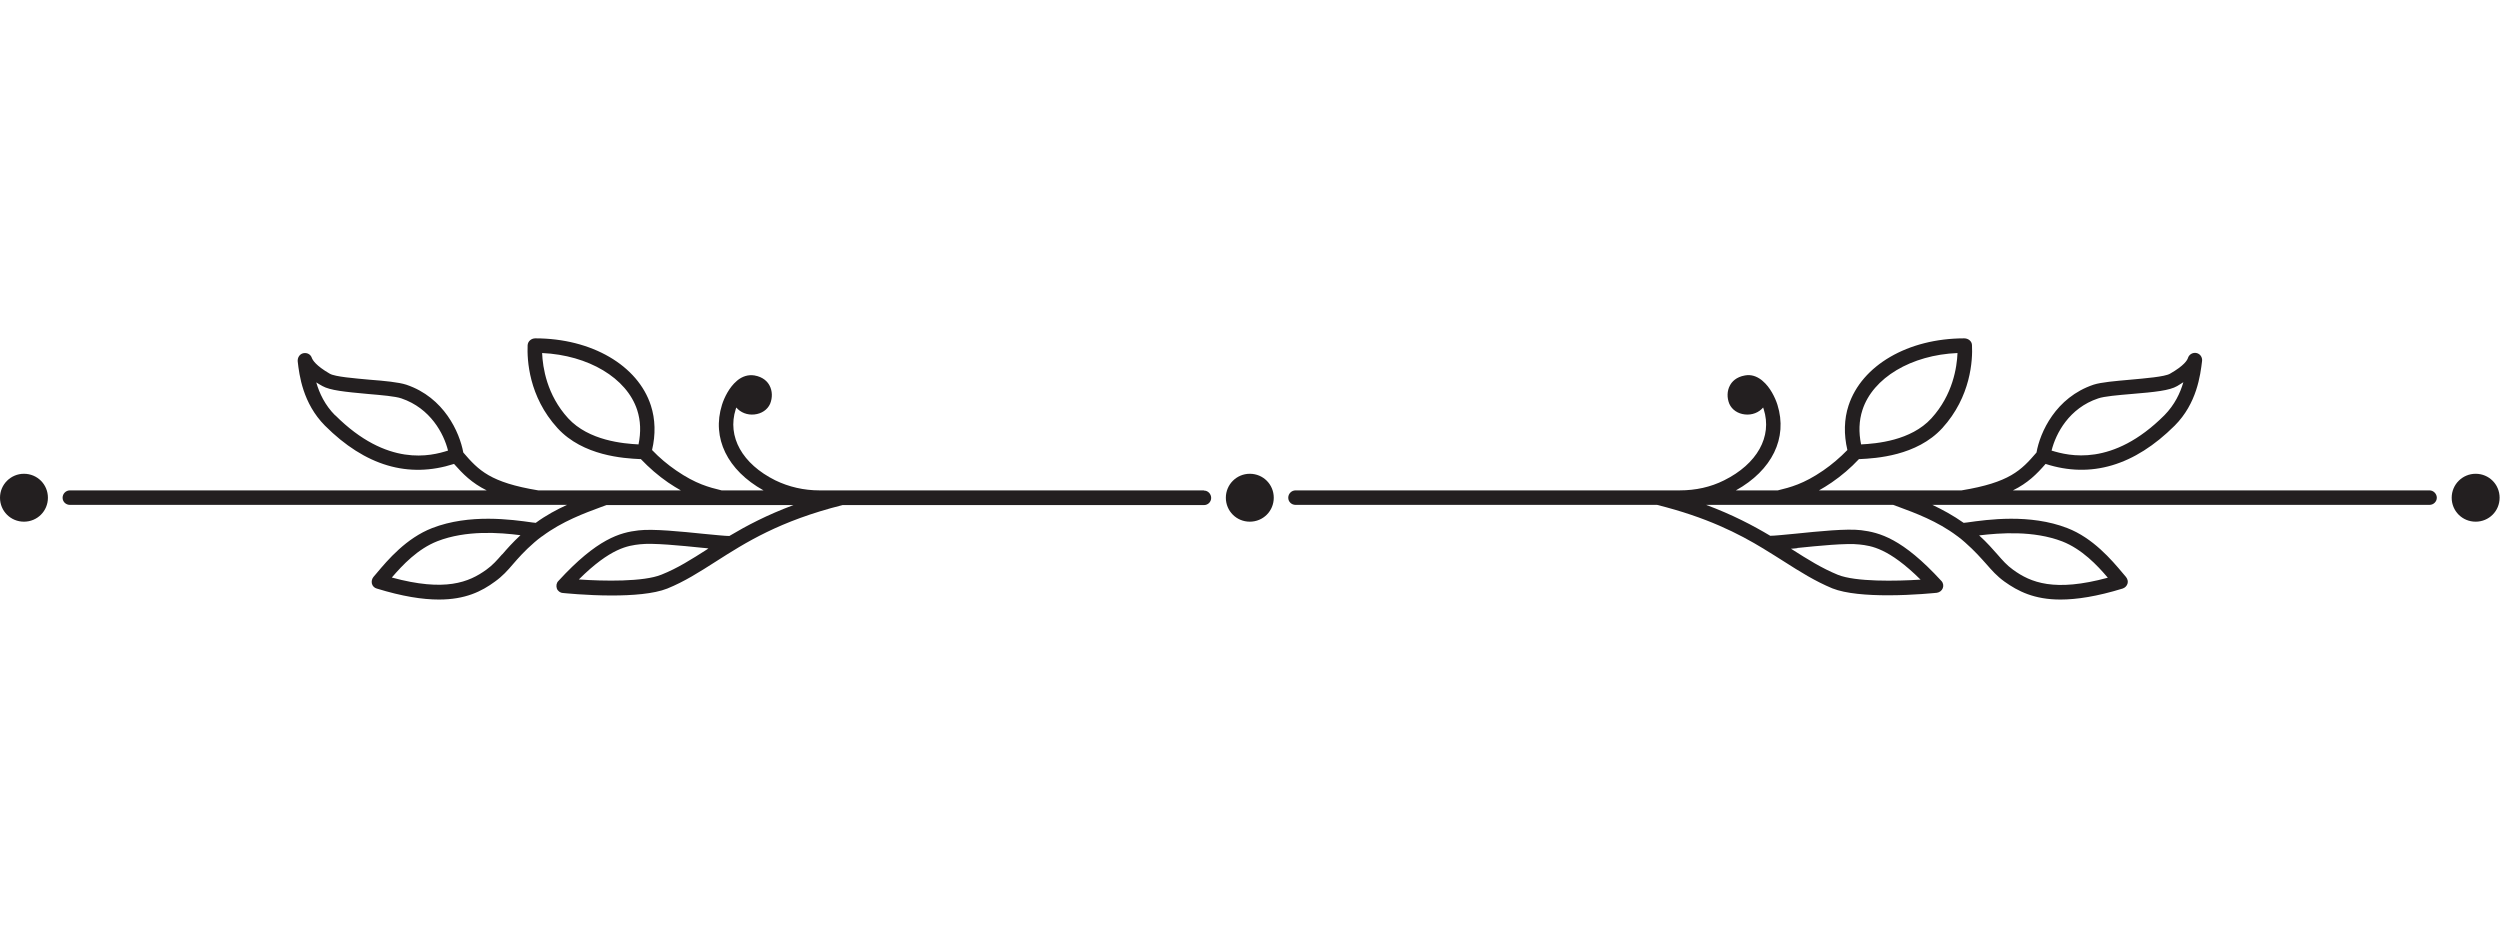
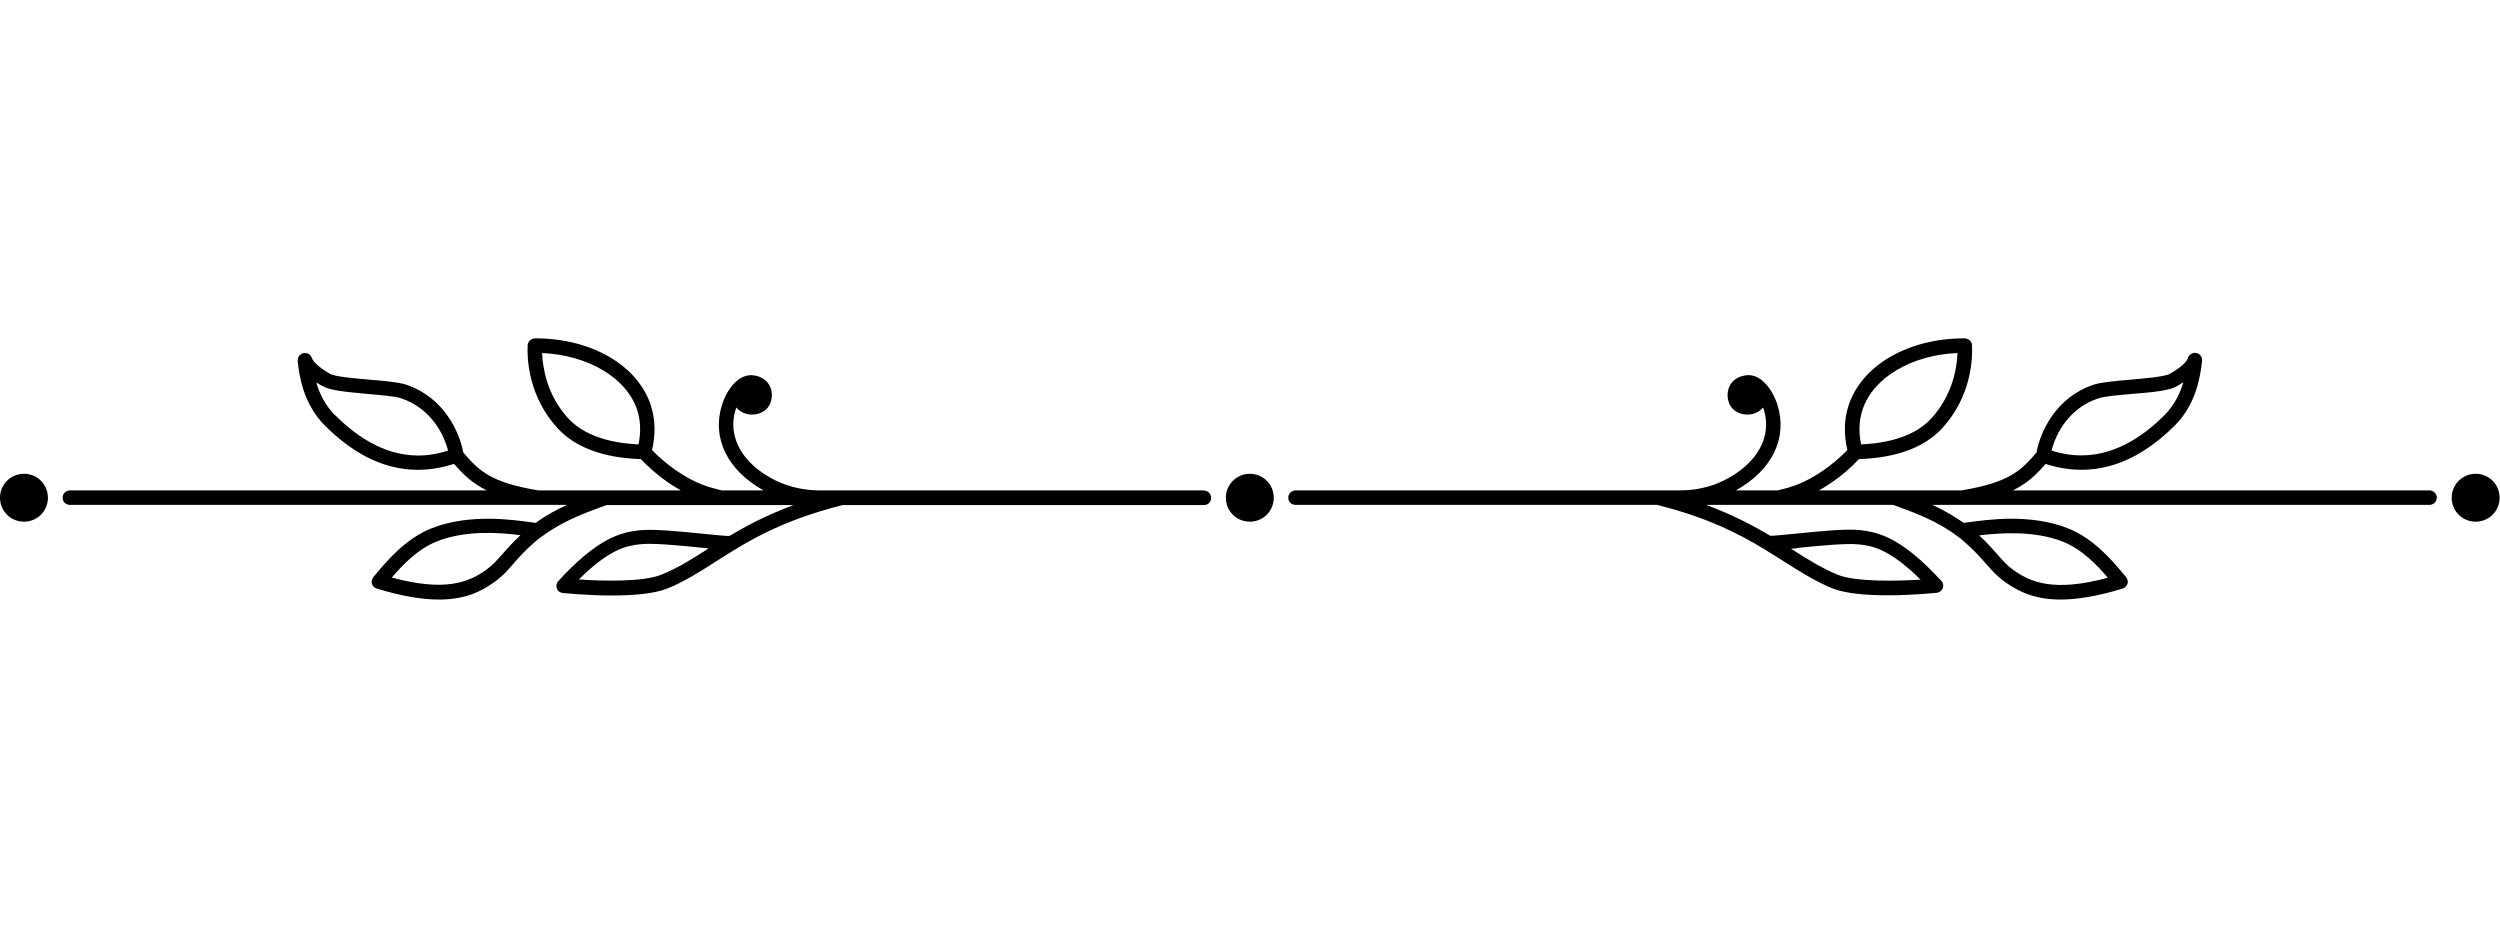
<svg xmlns="http://www.w3.org/2000/svg" width="800" zoomAndPan="magnify" viewBox="0 0 600 225" height="300" preserveAspectRatio="xMidYMid meet" version="1.0">
-   <path fill="#231f20" d="M 288.918 117.691 L 196.645 117.691 C 192.938 117.691 189.32 116.859 186.074 115.281 C 178.145 111.34 174.48 104.805 176.57 98.219 C 176.613 98.078 176.66 97.941 176.707 97.801 C 177.727 99.008 179.352 99.656 181.066 99.469 C 182.781 99.285 184.172 98.359 184.824 96.922 C 185.426 95.438 185.379 93.812 184.684 92.516 C 184.219 91.633 183.199 90.477 181.066 90.105 C 179.535 89.871 178.238 90.336 177.125 91.172 C 176.984 91.262 176.895 91.355 176.801 91.449 C 175.039 92.934 173.832 95.391 173.277 97.152 C 170.773 105.129 174.574 112.871 183.246 117.691 L 173.184 117.691 C 170.172 116.953 167.016 116.164 162.289 112.918 C 160.199 111.48 158.254 109.855 156.492 108.004 C 157.371 104.293 157.281 100.629 156.215 97.336 C 153.105 87.691 141.977 81.203 128.484 81.203 C 127.512 81.203 126.676 81.898 126.629 82.871 C 126.492 86.348 126.863 95.16 133.816 102.762 C 139.938 109.441 149.77 109.996 153.523 110.18 C 153.617 110.18 153.711 110.18 153.801 110.18 C 155.797 112.27 157.977 114.168 160.34 115.793 C 161.453 116.535 162.473 117.184 163.398 117.691 L 129.18 117.691 C 117.68 115.793 114.898 112.918 111.191 108.605 C 110.309 103.781 106.602 95.391 97.512 92.328 C 95.656 91.727 92.273 91.402 88.656 91.125 C 85.18 90.801 80.402 90.43 79.148 89.688 C 75.766 87.738 75.023 86.395 74.836 85.887 C 74.559 85.051 73.727 84.586 72.797 84.773 C 71.918 84.957 71.359 85.84 71.453 86.766 C 71.824 90.012 72.66 96.781 77.992 102.16 C 87.637 111.805 98.023 114.863 108.965 111.34 C 111.098 113.75 113.184 115.887 116.801 117.691 L 16.785 117.691 C 15.812 117.691 15.023 118.48 15.023 119.457 C 15.023 120.43 15.812 121.172 16.785 121.172 L 128.949 121.172 C 128.949 121.172 128.996 121.172 129.043 121.172 L 136.09 121.172 C 133.633 122.285 131.035 123.676 128.578 125.484 L 127.742 125.391 C 122.828 124.695 112.676 123.258 103.727 126.734 C 97.512 129.145 93.059 134.387 90.418 137.539 L 89.629 138.465 C 89.258 138.93 89.117 139.531 89.258 140.09 C 89.398 140.645 89.859 141.109 90.418 141.25 C 96.586 143.148 101.406 143.891 105.348 143.891 C 111.652 143.891 115.594 141.945 118.793 139.578 C 120.602 138.281 121.809 136.938 123.152 135.359 C 124.406 133.922 125.844 132.254 128.254 130.168 C 128.855 129.656 129.461 129.145 130.062 128.73 C 130.062 128.73 130.109 128.73 130.156 128.684 C 134.93 125.113 140.402 123.117 144.156 121.727 L 145.547 121.219 L 173 121.219 C 173 121.219 173 121.219 173.043 121.219 L 190.434 121.219 C 184.082 123.582 179.164 126.18 175.039 128.637 C 174.066 128.637 171.375 128.359 168.918 128.125 C 163.492 127.57 156.723 126.875 153.246 127.293 C 148.84 127.801 143.371 129.238 134.004 139.441 C 133.539 139.902 133.445 140.598 133.633 141.203 C 133.816 141.805 134.422 142.27 135.07 142.316 C 135.164 142.316 140.68 142.918 146.801 142.918 C 151.668 142.918 156.91 142.547 160.156 141.25 C 164.281 139.578 167.898 137.262 171.746 134.805 C 178.934 130.211 187.094 125.02 202.211 121.219 L 288.965 121.219 C 289.938 121.219 290.68 120.43 290.68 119.5 C 290.68 118.574 289.938 117.738 288.965 117.738 Z M 153.246 106.656 C 149.629 106.473 141.328 105.777 136.367 100.398 C 131.223 94.789 130.246 88.156 130.109 84.727 C 141.191 85.234 150.418 90.707 152.922 98.402 C 153.754 100.953 153.848 103.691 153.246 106.656 Z M 80.449 99.703 C 77.992 97.246 76.645 94.371 75.902 91.773 C 76.367 92.051 76.832 92.375 77.387 92.656 C 79.195 93.676 82.719 94.047 88.332 94.555 C 91.578 94.832 94.914 95.113 96.352 95.621 C 103.309 97.988 106.508 104.062 107.527 108.141 C 103.445 109.441 92.969 112.176 80.449 99.656 Z M 120.512 133.039 C 119.258 134.477 118.238 135.637 116.754 136.703 C 112.535 139.766 106.832 142.082 94.035 138.605 C 96.629 135.59 100.246 131.742 104.977 129.887 C 111.887 127.199 119.859 127.801 124.914 128.449 C 122.969 130.258 121.621 131.789 120.555 133.039 Z M 169.801 131.789 C 165.949 134.246 162.613 136.379 158.762 137.91 C 154.496 139.672 144.852 139.484 138.918 139.07 C 146.57 131.465 150.742 130.953 153.57 130.629 C 156.676 130.258 163.492 130.953 168.5 131.465 C 169.059 131.512 169.566 131.559 170.031 131.605 C 169.938 131.648 169.891 131.695 169.801 131.742 Z M 169.801 131.789 " fill-opacity="1" fill-rule="nonzero" />
-   <path fill="#231f20" d="M 5.75 113.707 C 2.598 113.707 0 116.254 0 119.457 C 0 122.656 2.551 125.203 5.75 125.203 C 8.949 125.203 11.5 122.656 11.5 119.457 C 11.5 116.254 8.949 113.707 5.75 113.707 Z M 5.75 113.707 " fill-opacity="1" fill-rule="nonzero" />
-   <path fill="#231f20" d="M 299.953 113.707 C 296.801 113.707 294.203 116.254 294.203 119.457 C 294.203 122.656 296.754 125.203 299.953 125.203 C 303.152 125.203 305.703 122.656 305.703 119.457 C 305.703 116.254 303.152 113.707 299.953 113.707 Z M 299.953 113.707 " fill-opacity="1" fill-rule="nonzero" />
-   <path fill="#231f20" d="M 583.121 117.691 L 483.105 117.691 C 486.676 115.93 488.809 113.797 490.941 111.34 C 501.84 114.863 512.273 111.758 521.918 102.16 C 527.25 96.828 528.082 90.059 528.5 86.625 C 528.594 85.746 528.039 84.91 527.156 84.727 C 526.273 84.539 525.395 85.051 525.117 85.887 C 524.977 86.395 524.234 87.738 520.805 89.688 C 519.551 90.43 514.777 90.801 511.297 91.125 C 507.68 91.449 504.297 91.727 502.441 92.328 C 493.355 95.391 489.598 103.781 488.762 108.605 C 485.055 112.918 482.273 115.793 470.773 117.691 L 436.555 117.691 C 437.527 117.137 438.547 116.535 439.613 115.793 C 441.977 114.168 444.156 112.316 446.152 110.18 C 446.246 110.18 446.336 110.18 446.43 110.18 C 450.141 109.996 460.016 109.441 466.137 102.762 C 473.043 95.203 473.461 86.348 473.277 82.871 C 473.277 81.898 472.395 81.203 471.422 81.203 C 457.93 81.203 446.801 87.691 443.648 97.336 C 442.582 100.582 442.488 104.246 443.371 108.004 C 441.609 109.812 439.66 111.48 437.574 112.918 C 432.844 116.164 429.691 116.953 426.676 117.691 L 416.613 117.691 C 425.285 112.871 429.09 105.129 426.586 97.152 C 426.027 95.391 424.824 92.934 423.059 91.449 C 422.969 91.355 422.875 91.262 422.734 91.172 C 421.621 90.336 420.324 89.824 418.793 90.105 C 416.66 90.477 415.641 91.633 415.18 92.516 C 414.48 93.812 414.438 95.438 415.039 96.922 C 415.688 98.359 417.078 99.285 418.793 99.469 C 420.512 99.656 422.133 99.008 423.152 97.801 C 423.199 97.941 423.246 98.078 423.293 98.219 C 425.379 104.805 421.715 111.34 413.785 115.281 C 410.539 116.906 406.969 117.691 403.121 117.691 L 310.941 117.691 C 309.969 117.691 309.18 118.48 309.18 119.457 C 309.18 120.43 309.969 121.172 310.941 121.172 L 397.695 121.172 C 409.566 124.137 417.172 127.988 423.34 131.742 C 423.34 131.742 423.43 131.789 423.477 131.836 C 425.102 132.809 426.676 133.828 428.16 134.758 C 432.008 137.215 435.625 139.484 439.754 141.203 C 443 142.5 448.238 142.871 453.105 142.871 C 459.227 142.871 464.746 142.27 464.836 142.27 C 465.488 142.176 466.043 141.758 466.273 141.156 C 466.508 140.551 466.367 139.855 465.902 139.395 C 456.539 129.191 451.066 127.801 446.66 127.246 C 443.184 126.828 436.414 127.523 430.988 128.078 C 428.531 128.312 425.844 128.59 424.867 128.59 C 420.742 126.133 415.828 123.535 409.473 121.172 L 426.863 121.172 C 426.863 121.172 426.863 121.172 426.91 121.172 L 454.359 121.172 L 455.75 121.68 C 459.504 123.07 464.977 125.066 469.707 128.637 C 469.707 128.637 469.801 128.684 469.844 128.73 C 470.449 129.191 471.051 129.656 471.605 130.168 C 473.973 132.254 475.41 133.922 476.707 135.359 C 478.051 136.891 479.211 138.234 481.066 139.578 C 484.312 141.898 488.207 143.891 494.512 143.891 C 498.406 143.891 503.277 143.148 509.445 141.25 C 510 141.062 510.418 140.645 510.602 140.09 C 510.789 139.531 510.602 138.93 510.23 138.465 L 509.445 137.539 C 506.801 134.387 502.305 129.102 496.137 126.734 C 487.188 123.258 477.031 124.695 472.117 125.391 L 471.281 125.484 C 468.777 123.723 466.23 122.328 463.77 121.172 L 470.82 121.172 C 470.82 121.172 470.867 121.172 470.91 121.172 L 583.074 121.172 C 584.051 121.172 584.836 120.383 584.836 119.457 C 584.836 118.527 584.051 117.691 583.074 117.691 Z M 503.555 95.621 C 504.992 95.113 508.332 94.832 511.578 94.555 C 517.188 94.094 520.711 93.723 522.52 92.656 C 523.031 92.328 523.539 92.051 524.004 91.727 C 523.262 94.324 521.918 97.152 519.461 99.656 C 506.984 112.129 496.461 109.395 492.379 108.141 C 493.398 104.016 496.602 97.941 503.555 95.621 Z M 446.984 98.402 C 449.488 90.66 458.719 85.188 469.801 84.727 C 469.66 88.156 468.688 94.742 463.539 100.398 C 458.625 105.777 450.324 106.473 446.66 106.656 C 446.059 103.738 446.152 100.953 446.984 98.402 Z M 431.359 131.512 C 436.367 131 443.184 130.305 446.289 130.676 C 449.117 131 453.246 131.512 460.941 139.113 C 455.008 139.484 445.363 139.672 441.098 137.957 C 437.25 136.379 433.91 134.293 430.062 131.836 C 429.969 131.789 429.922 131.742 429.828 131.695 C 430.293 131.695 430.805 131.605 431.359 131.559 Z M 494.93 129.934 C 499.66 131.789 503.324 135.637 505.875 138.652 C 493.074 142.129 487.371 139.812 483.152 136.75 C 481.668 135.684 480.648 134.523 479.398 133.086 C 478.285 131.836 476.984 130.305 474.992 128.496 C 480.047 127.895 488.023 127.293 494.93 129.934 Z M 494.93 129.934 " fill-opacity="1" fill-rule="nonzero" />
-   <path fill="#231f20" d="M 594.156 113.707 C 591.004 113.707 588.406 116.254 588.406 119.457 C 588.406 122.656 590.957 125.203 594.156 125.203 C 597.355 125.203 599.906 122.656 599.906 119.457 C 599.906 116.254 597.355 113.707 594.156 113.707 Z M 594.156 113.707 " fill-opacity="1" fill-rule="nonzero" />
+   <path fill="currentColor" d="M 288.918 117.691 L 196.645 117.691 C 192.938 117.691 189.32 116.859 186.074 115.281 C 178.145 111.34 174.48 104.805 176.57 98.219 C 176.613 98.078 176.66 97.941 176.707 97.801 C 177.727 99.008 179.352 99.656 181.066 99.469 C 182.781 99.285 184.172 98.359 184.824 96.922 C 185.426 95.438 185.379 93.812 184.684 92.516 C 184.219 91.633 183.199 90.477 181.066 90.105 C 179.535 89.871 178.238 90.336 177.125 91.172 C 176.984 91.262 176.895 91.355 176.801 91.449 C 175.039 92.934 173.832 95.391 173.277 97.152 C 170.773 105.129 174.574 112.871 183.246 117.691 L 173.184 117.691 C 170.172 116.953 167.016 116.164 162.289 112.918 C 160.199 111.48 158.254 109.855 156.492 108.004 C 157.371 104.293 157.281 100.629 156.215 97.336 C 153.105 87.691 141.977 81.203 128.484 81.203 C 127.512 81.203 126.676 81.898 126.629 82.871 C 126.492 86.348 126.863 95.16 133.816 102.762 C 139.938 109.441 149.77 109.996 153.523 110.18 C 153.617 110.18 153.711 110.18 153.801 110.18 C 155.797 112.27 157.977 114.168 160.34 115.793 C 161.453 116.535 162.473 117.184 163.398 117.691 L 129.18 117.691 C 117.68 115.793 114.898 112.918 111.191 108.605 C 110.309 103.781 106.602 95.391 97.512 92.328 C 95.656 91.727 92.273 91.402 88.656 91.125 C 85.18 90.801 80.402 90.43 79.148 89.688 C 75.766 87.738 75.023 86.395 74.836 85.887 C 74.559 85.051 73.727 84.586 72.797 84.773 C 71.918 84.957 71.359 85.84 71.453 86.766 C 71.824 90.012 72.66 96.781 77.992 102.16 C 87.637 111.805 98.023 114.863 108.965 111.34 C 111.098 113.75 113.184 115.887 116.801 117.691 L 16.785 117.691 C 15.812 117.691 15.023 118.48 15.023 119.457 C 15.023 120.43 15.812 121.172 16.785 121.172 L 128.949 121.172 C 128.949 121.172 128.996 121.172 129.043 121.172 L 136.09 121.172 C 133.633 122.285 131.035 123.676 128.578 125.484 L 127.742 125.391 C 122.828 124.695 112.676 123.258 103.727 126.734 C 97.512 129.145 93.059 134.387 90.418 137.539 L 89.629 138.465 C 89.258 138.93 89.117 139.531 89.258 140.09 C 89.398 140.645 89.859 141.109 90.418 141.25 C 96.586 143.148 101.406 143.891 105.348 143.891 C 111.652 143.891 115.594 141.945 118.793 139.578 C 120.602 138.281 121.809 136.938 123.152 135.359 C 124.406 133.922 125.844 132.254 128.254 130.168 C 128.855 129.656 129.461 129.145 130.062 128.73 C 130.062 128.73 130.109 128.73 130.156 128.684 C 134.93 125.113 140.402 123.117 144.156 121.727 L 145.547 121.219 L 173 121.219 C 173 121.219 173 121.219 173.043 121.219 L 190.434 121.219 C 184.082 123.582 179.164 126.18 175.039 128.637 C 174.066 128.637 171.375 128.359 168.918 128.125 C 163.492 127.57 156.723 126.875 153.246 127.293 C 148.84 127.801 143.371 129.238 134.004 139.441 C 133.539 139.902 133.445 140.598 133.633 141.203 C 133.816 141.805 134.422 142.27 135.07 142.316 C 135.164 142.316 140.68 142.918 146.801 142.918 C 151.668 142.918 156.91 142.547 160.156 141.25 C 164.281 139.578 167.898 137.262 171.746 134.805 C 178.934 130.211 187.094 125.02 202.211 121.219 L 288.965 121.219 C 289.938 121.219 290.68 120.43 290.68 119.5 C 290.68 118.574 289.938 117.738 288.965 117.738 Z M 153.246 106.656 C 149.629 106.473 141.328 105.777 136.367 100.398 C 131.223 94.789 130.246 88.156 130.109 84.727 C 141.191 85.234 150.418 90.707 152.922 98.402 C 153.754 100.953 153.848 103.691 153.246 106.656 Z M 80.449 99.703 C 77.992 97.246 76.645 94.371 75.902 91.773 C 76.367 92.051 76.832 92.375 77.387 92.656 C 79.195 93.676 82.719 94.047 88.332 94.555 C 91.578 94.832 94.914 95.113 96.352 95.621 C 103.309 97.988 106.508 104.062 107.527 108.141 C 103.445 109.441 92.969 112.176 80.449 99.656 Z M 120.512 133.039 C 119.258 134.477 118.238 135.637 116.754 136.703 C 112.535 139.766 106.832 142.082 94.035 138.605 C 96.629 135.59 100.246 131.742 104.977 129.887 C 111.887 127.199 119.859 127.801 124.914 128.449 C 122.969 130.258 121.621 131.789 120.555 133.039 Z M 169.801 131.789 C 165.949 134.246 162.613 136.379 158.762 137.91 C 154.496 139.672 144.852 139.484 138.918 139.07 C 146.57 131.465 150.742 130.953 153.57 130.629 C 156.676 130.258 163.492 130.953 168.5 131.465 C 169.059 131.512 169.566 131.559 170.031 131.605 C 169.938 131.648 169.891 131.695 169.801 131.742 Z M 169.801 131.789 " fill-opacity="1" fill-rule="nonzero" />
+   <path fill="currentColor" d="M 5.75 113.707 C 2.598 113.707 0 116.254 0 119.457 C 0 122.656 2.551 125.203 5.75 125.203 C 8.949 125.203 11.5 122.656 11.5 119.457 C 11.5 116.254 8.949 113.707 5.75 113.707 Z M 5.75 113.707 " fill-opacity="1" fill-rule="nonzero" />
+   <path fill="currentColor" d="M 299.953 113.707 C 296.801 113.707 294.203 116.254 294.203 119.457 C 294.203 122.656 296.754 125.203 299.953 125.203 C 303.152 125.203 305.703 122.656 305.703 119.457 C 305.703 116.254 303.152 113.707 299.953 113.707 Z M 299.953 113.707 " fill-opacity="1" fill-rule="nonzero" />
+   <path fill="currentColor" d="M 583.121 117.691 L 483.105 117.691 C 486.676 115.93 488.809 113.797 490.941 111.34 C 501.84 114.863 512.273 111.758 521.918 102.16 C 527.25 96.828 528.082 90.059 528.5 86.625 C 528.594 85.746 528.039 84.91 527.156 84.727 C 526.273 84.539 525.395 85.051 525.117 85.887 C 524.977 86.395 524.234 87.738 520.805 89.688 C 519.551 90.43 514.777 90.801 511.297 91.125 C 507.68 91.449 504.297 91.727 502.441 92.328 C 493.355 95.391 489.598 103.781 488.762 108.605 C 485.055 112.918 482.273 115.793 470.773 117.691 L 436.555 117.691 C 437.527 117.137 438.547 116.535 439.613 115.793 C 441.977 114.168 444.156 112.316 446.152 110.18 C 446.246 110.18 446.336 110.18 446.43 110.18 C 450.141 109.996 460.016 109.441 466.137 102.762 C 473.043 95.203 473.461 86.348 473.277 82.871 C 473.277 81.898 472.395 81.203 471.422 81.203 C 457.93 81.203 446.801 87.691 443.648 97.336 C 442.582 100.582 442.488 104.246 443.371 108.004 C 441.609 109.812 439.66 111.48 437.574 112.918 C 432.844 116.164 429.691 116.953 426.676 117.691 L 416.613 117.691 C 425.285 112.871 429.09 105.129 426.586 97.152 C 426.027 95.391 424.824 92.934 423.059 91.449 C 422.969 91.355 422.875 91.262 422.734 91.172 C 421.621 90.336 420.324 89.824 418.793 90.105 C 416.66 90.477 415.641 91.633 415.18 92.516 C 414.48 93.812 414.438 95.438 415.039 96.922 C 415.688 98.359 417.078 99.285 418.793 99.469 C 420.512 99.656 422.133 99.008 423.152 97.801 C 423.199 97.941 423.246 98.078 423.293 98.219 C 425.379 104.805 421.715 111.34 413.785 115.281 C 410.539 116.906 406.969 117.691 403.121 117.691 L 310.941 117.691 C 309.969 117.691 309.18 118.48 309.18 119.457 C 309.18 120.43 309.969 121.172 310.941 121.172 L 397.695 121.172 C 409.566 124.137 417.172 127.988 423.34 131.742 C 423.34 131.742 423.43 131.789 423.477 131.836 C 425.102 132.809 426.676 133.828 428.16 134.758 C 432.008 137.215 435.625 139.484 439.754 141.203 C 443 142.5 448.238 142.871 453.105 142.871 C 459.227 142.871 464.746 142.27 464.836 142.27 C 465.488 142.176 466.043 141.758 466.273 141.156 C 466.508 140.551 466.367 139.855 465.902 139.395 C 456.539 129.191 451.066 127.801 446.66 127.246 C 443.184 126.828 436.414 127.523 430.988 128.078 C 428.531 128.312 425.844 128.59 424.867 128.59 C 420.742 126.133 415.828 123.535 409.473 121.172 L 426.863 121.172 C 426.863 121.172 426.863 121.172 426.91 121.172 L 454.359 121.172 L 455.75 121.68 C 459.504 123.07 464.977 125.066 469.707 128.637 C 469.707 128.637 469.801 128.684 469.844 128.73 C 470.449 129.191 471.051 129.656 471.605 130.168 C 473.973 132.254 475.41 133.922 476.707 135.359 C 478.051 136.891 479.211 138.234 481.066 139.578 C 484.312 141.898 488.207 143.891 494.512 143.891 C 498.406 143.891 503.277 143.148 509.445 141.25 C 510 141.062 510.418 140.645 510.602 140.09 C 510.789 139.531 510.602 138.93 510.23 138.465 L 509.445 137.539 C 506.801 134.387 502.305 129.102 496.137 126.734 C 487.188 123.258 477.031 124.695 472.117 125.391 L 471.281 125.484 C 468.777 123.723 466.23 122.328 463.77 121.172 L 470.82 121.172 C 470.82 121.172 470.867 121.172 470.91 121.172 L 583.074 121.172 C 584.051 121.172 584.836 120.383 584.836 119.457 C 584.836 118.527 584.051 117.691 583.074 117.691 Z M 503.555 95.621 C 504.992 95.113 508.332 94.832 511.578 94.555 C 517.188 94.094 520.711 93.723 522.52 92.656 C 523.031 92.328 523.539 92.051 524.004 91.727 C 523.262 94.324 521.918 97.152 519.461 99.656 C 506.984 112.129 496.461 109.395 492.379 108.141 C 493.398 104.016 496.602 97.941 503.555 95.621 Z M 446.984 98.402 C 449.488 90.66 458.719 85.188 469.801 84.727 C 469.66 88.156 468.688 94.742 463.539 100.398 C 458.625 105.777 450.324 106.473 446.66 106.656 C 446.059 103.738 446.152 100.953 446.984 98.402 Z M 431.359 131.512 C 436.367 131 443.184 130.305 446.289 130.676 C 449.117 131 453.246 131.512 460.941 139.113 C 455.008 139.484 445.363 139.672 441.098 137.957 C 437.25 136.379 433.91 134.293 430.062 131.836 C 429.969 131.789 429.922 131.742 429.828 131.695 C 430.293 131.695 430.805 131.605 431.359 131.559 Z M 494.93 129.934 C 499.66 131.789 503.324 135.637 505.875 138.652 C 493.074 142.129 487.371 139.812 483.152 136.75 C 481.668 135.684 480.648 134.523 479.398 133.086 C 478.285 131.836 476.984 130.305 474.992 128.496 C 480.047 127.895 488.023 127.293 494.93 129.934 Z M 494.93 129.934 " fill-opacity="1" fill-rule="nonzero" />
+   <path fill="currentColor" d="M 594.156 113.707 C 591.004 113.707 588.406 116.254 588.406 119.457 C 588.406 122.656 590.957 125.203 594.156 125.203 C 597.355 125.203 599.906 122.656 599.906 119.457 C 599.906 116.254 597.355 113.707 594.156 113.707 Z M 594.156 113.707 " fill-opacity="1" fill-rule="nonzero" />
</svg>
